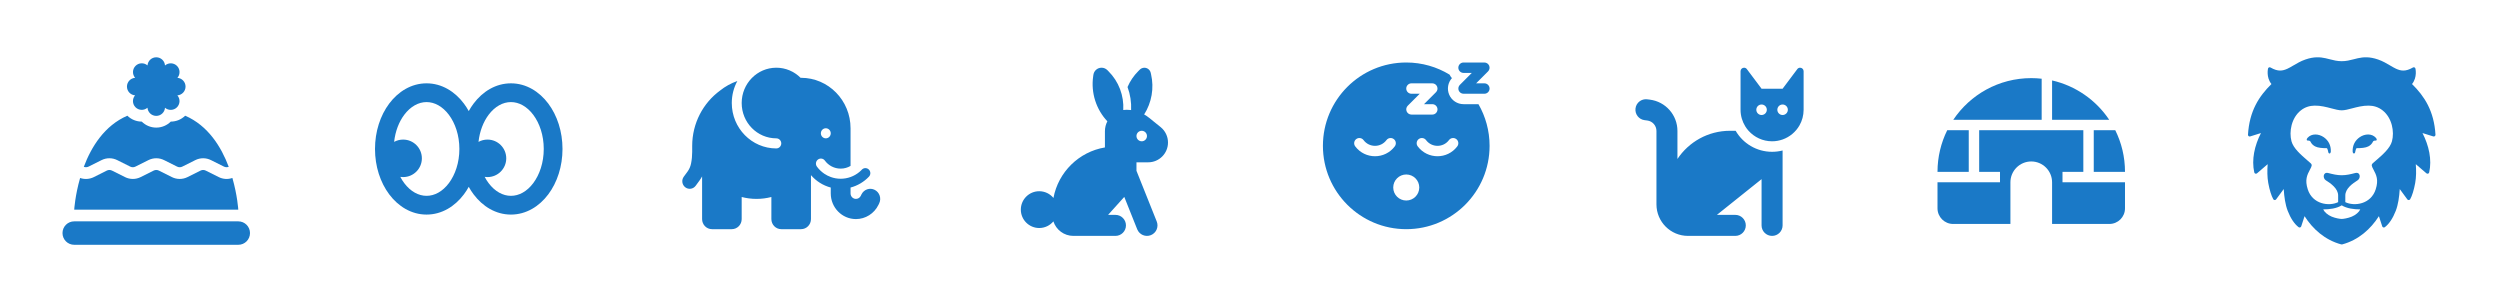
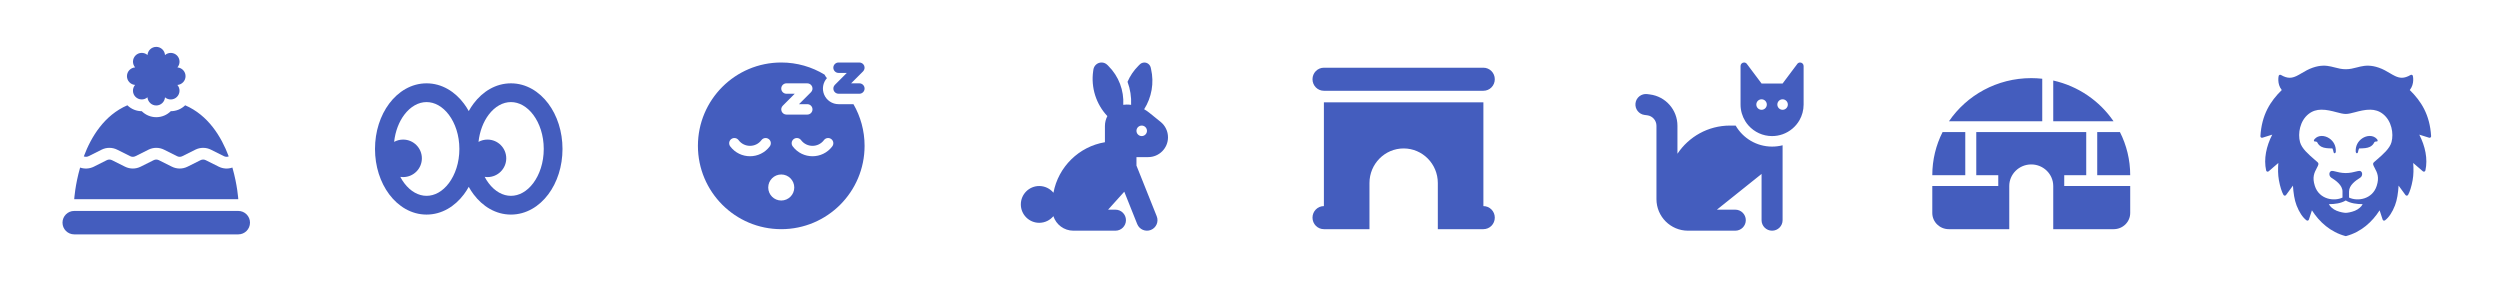
<svg xmlns="http://www.w3.org/2000/svg" width="480" height="57" viewBox="0 0 480 57" fill="none">
-   <path d="M31.68 12.561C31.617 11.689 30.893 11 30 11C29.107 11 28.383 11.689 28.32 12.561C27.659 11.991 26.653 12.02 26.027 12.645C25.402 13.271 25.366 14.277 25.943 14.938C25.064 15.008 24.375 15.732 24.375 16.625C24.375 17.518 25.064 18.242 25.936 18.305C25.366 18.966 25.395 19.972 26.02 20.598C26.646 21.223 27.652 21.259 28.312 20.682C28.383 21.561 29.107 22.25 30 22.25C30.893 22.25 31.617 21.561 31.68 20.689C32.341 21.259 33.347 21.23 33.973 20.605C34.598 19.979 34.634 18.973 34.057 18.312C34.936 18.242 35.625 17.518 35.625 16.625C35.625 15.732 34.936 15.008 34.064 14.944C34.634 14.284 34.605 13.278 33.98 12.652C33.354 12.027 32.348 11.991 31.688 12.568L31.68 12.561ZM12 44.75C12 45.995 13.005 47 14.25 47H45.75C46.995 47 48 45.995 48 44.75C48 43.505 46.995 42.5 45.75 42.5H14.25C13.005 42.5 12 43.505 12 44.75ZM27.216 23.347C26.217 23.347 25.219 22.967 24.452 22.215C20.044 24.12 17.52 28.22 16.092 32.031C16.387 32.143 16.718 32.129 17.006 31.988L19.495 30.744C20.445 30.266 21.562 30.266 22.512 30.744L25.001 31.988C25.317 32.15 25.69 32.15 26.006 31.988L28.495 30.744C29.445 30.266 30.562 30.266 31.512 30.744L34.001 31.988C34.317 32.15 34.69 32.15 35.006 31.988L37.495 30.744C38.444 30.266 39.562 30.266 40.512 30.744L43.001 31.988C43.289 32.129 43.62 32.143 43.915 32.031C42.487 28.22 39.963 24.12 35.555 22.215C34.788 22.967 33.79 23.347 32.791 23.347C32.074 24.057 31.09 24.5 30 24.5C28.91 24.5 27.926 24.057 27.216 23.347ZM15.382 34.168C14.412 37.543 14.25 40.25 14.25 40.25H45.75C45.75 40.25 45.588 37.543 44.618 34.168C43.76 34.47 42.818 34.414 41.995 33.999L39.506 32.755C39.19 32.593 38.817 32.593 38.501 32.755L36.012 33.999C35.062 34.477 33.944 34.477 32.995 33.999L30.506 32.755C30.19 32.593 29.817 32.593 29.501 32.755L27.012 33.999C26.062 34.477 24.945 34.477 23.995 33.999L21.506 32.755C21.19 32.593 20.817 32.593 20.501 32.755L18.012 34.006C17.189 34.414 16.24 34.47 15.389 34.175L15.382 34.168Z" fill="#1A79C7" />
-   <path d="M77.4 26.8C76.776 26.8 76.185 26.957 75.673 27.239C75.898 25.174 76.618 23.369 77.614 22.041C78.823 20.433 80.359 19.6 81.9 19.6C83.441 19.6 84.977 20.433 86.186 22.041C87.396 23.656 88.2 25.968 88.2 28.6C88.2 31.233 87.396 33.544 86.186 35.159C84.977 36.773 83.441 37.6 81.9 37.6C80.359 37.6 78.823 36.767 77.614 35.159C77.338 34.793 77.085 34.394 76.86 33.961C77.034 33.989 77.22 34 77.4 34C79.386 34 81 32.386 81 30.4C81 28.414 79.386 26.8 77.4 26.8ZM90 21.327C89.719 20.815 89.409 20.337 89.066 19.881C87.345 17.586 84.831 16 81.9 16C78.969 16 76.455 17.586 74.734 19.881C73.013 22.176 72 25.264 72 28.6C72 31.936 73.013 35.024 74.734 37.319C76.455 39.614 78.969 41.2 81.9 41.2C84.831 41.2 87.345 39.614 89.066 37.319C89.404 36.869 89.719 36.385 90 35.873C90.281 36.385 90.591 36.863 90.934 37.319C92.655 39.614 95.169 41.2 98.1 41.2C101.031 41.2 103.545 39.614 105.266 37.319C106.988 35.024 108 31.936 108 28.6C108 25.264 106.988 22.176 105.266 19.881C103.545 17.586 101.031 16 98.1 16C95.169 16 92.655 17.586 90.934 19.881C90.596 20.331 90.281 20.815 90 21.327ZM93.06 33.961C93.234 33.989 93.42 34 93.6 34C95.586 34 97.2 32.386 97.2 30.4C97.2 28.414 95.586 26.8 93.6 26.8C92.976 26.8 92.385 26.957 91.873 27.239C92.098 25.174 92.818 23.369 93.814 22.041C95.023 20.433 96.559 19.6 98.1 19.6C99.641 19.6 101.177 20.433 102.386 22.041C103.596 23.656 104.4 25.968 104.4 28.6C104.4 31.233 103.596 33.544 102.386 35.159C101.177 36.773 99.641 37.6 98.1 37.6C96.559 37.6 95.023 36.767 93.814 35.159C93.538 34.793 93.285 34.394 93.06 33.961Z" fill="#1A79C7" />
-   <path d="M149.054 13C145.378 13 142.403 16.033 142.403 19.781C142.403 23.529 145.378 26.562 149.054 26.562C149.576 26.562 150.004 26.998 150.004 27.531C150.004 28.064 149.576 28.5 149.054 28.5C144.333 28.5 140.503 24.595 140.503 19.781C140.503 18.249 140.889 16.808 141.572 15.555C140.354 15.979 139.232 16.602 138.24 17.396C135.004 19.775 132.901 23.644 132.901 28.016V29.166C132.901 29.917 132.83 30.662 132.682 31.4C132.569 31.963 132.337 32.49 132.005 32.95L131.286 33.925C130.811 34.567 130.942 35.475 131.571 35.959C132.201 36.444 133.092 36.31 133.567 35.669L134.285 34.688C134.475 34.428 134.647 34.155 134.802 33.87V42.062C134.802 43.134 135.651 44 136.702 44H140.503C141.554 44 142.403 43.134 142.403 42.062V37.824C143.311 38.06 144.268 38.188 145.253 38.188C146.239 38.188 147.195 38.06 148.104 37.824V42.062C148.104 43.134 148.953 44 150.004 44H153.805C154.856 44 155.705 43.134 155.705 42.062V33.628C156.697 34.773 158.009 35.614 159.505 36.008V37.134C159.505 39.859 161.673 42.062 164.339 42.062C166.168 42.062 167.843 41.009 168.662 39.338L168.799 39.053C169.268 38.097 168.888 36.934 167.95 36.456C167.012 35.977 165.871 36.365 165.402 37.322L165.266 37.606C165.088 37.964 164.731 38.188 164.339 38.188C163.769 38.188 163.306 37.715 163.306 37.134V36.008C164.666 35.651 165.883 34.918 166.833 33.925C167.202 33.544 167.196 32.932 166.822 32.557C166.447 32.181 165.854 32.187 165.485 32.563C165.408 32.641 165.331 32.72 165.248 32.799C165.159 32.884 165.064 32.962 164.975 33.041C164.482 33.447 163.918 33.768 163.312 33.986C162.718 34.197 162.077 34.319 161.412 34.319C160.747 34.319 160.105 34.203 159.511 33.986C159.066 33.828 158.644 33.61 158.258 33.35C157.718 32.98 157.237 32.52 156.851 31.994C156.536 31.564 156.619 30.958 157.041 30.637C157.463 30.316 158.056 30.401 158.371 30.831C159.06 31.77 160.165 32.375 161.406 32.375C162.101 32.375 162.748 32.187 163.306 31.854V24.625C163.306 19.273 159.054 14.938 153.805 14.938H153.71C152.51 13.739 150.865 13 149.054 13ZM158.555 26.562C158.033 26.562 157.605 26.127 157.605 25.594C157.605 25.061 158.033 24.625 158.555 24.625C159.078 24.625 159.505 25.061 159.505 25.594C159.505 26.127 159.078 26.562 158.555 26.562Z" fill="#1A79C7" />
-   <path d="M216.271 21.073C216.574 21.073 216.876 21.092 217.173 21.13C217.242 19.616 217.009 18.109 216.485 16.709C216.965 15.586 217.659 14.552 218.548 13.662L218.838 13.372C219.071 13.139 219.393 13.006 219.721 13.006C220.301 13.006 220.806 13.41 220.938 13.978L221.001 14.255C221.619 16.929 221.115 19.711 219.677 21.975C220.024 22.171 220.352 22.391 220.661 22.643L222.856 24.416C223.739 25.135 224.256 26.22 224.256 27.361C224.256 29.462 222.553 31.164 220.453 31.164H218.201V32.792L222.092 42.523C222.509 43.558 222.004 44.731 220.97 45.147C219.935 45.563 218.762 45.059 218.346 44.025L215.861 37.806L212.752 41.256H214.164C215.281 41.256 216.183 42.158 216.183 43.274C216.183 44.39 215.281 45.292 214.164 45.292H209.119H206.091C204.294 45.292 202.774 44.119 202.25 42.505C201.601 43.28 200.623 43.779 199.532 43.779C197.583 43.779 196 42.196 196 40.247C196 38.298 197.583 36.715 199.532 36.715C200.629 36.715 201.613 37.219 202.263 38.008C203.19 33.038 207.151 29.14 212.146 28.307V25.198C212.146 24.51 212.316 23.861 212.613 23.293C210.45 20.991 209.44 17.819 209.888 14.665L209.932 14.356C210.046 13.58 210.708 13 211.497 13C211.913 13 212.31 13.164 212.607 13.46L212.802 13.656C214.808 15.643 215.823 18.374 215.666 21.123C215.861 21.092 216.063 21.079 216.271 21.079V21.073ZM219.21 27.128C219.765 27.128 220.219 26.674 220.219 26.119C220.219 25.564 219.765 25.11 219.21 25.11C218.655 25.11 218.201 25.564 218.201 26.119C218.201 26.674 218.655 27.128 219.21 27.128Z" fill="#1A79C7" />
-   <path d="M286 28C286 25.087 285.219 22.356 283.862 20H281C279.788 20 278.694 19.269 278.231 18.15C277.788 17.081 278 15.856 278.769 15C278.587 14.8 278.431 14.569 278.312 14.325C275.888 12.85 273.044 12 270 12C261.163 12 254 19.163 254 28C254 36.837 261.163 44 270 44C278.837 44 286 36.837 286 28ZM271 18C270.45 18 270 17.55 270 17C270 16.45 270.45 16 271 16H275C275.406 16 275.769 16.244 275.925 16.619C276.081 16.994 275.994 17.425 275.706 17.706L273.413 20H275C275.55 20 276 20.45 276 21C276 21.55 275.55 22 275 22H271C270.594 22 270.231 21.756 270.075 21.381C269.919 21.006 270.006 20.575 270.294 20.294L272.587 18H271ZM272.5 36C272.5 37.381 271.381 38.5 270 38.5C268.619 38.5 267.5 37.381 267.5 36C267.5 34.619 268.619 33.5 270 33.5C271.381 33.5 272.5 34.619 272.5 36ZM278.2 26.9C278.531 26.456 279.156 26.369 279.6 26.7C280.044 27.031 280.131 27.656 279.8 28.1C277.9 30.631 274.1 30.631 272.2 28.1C271.869 27.656 271.956 27.031 272.4 26.7C272.844 26.369 273.469 26.456 273.8 26.9C274.9 28.369 277.1 28.369 278.2 26.9ZM261.8 26.9C262.9 28.369 265.1 28.369 266.2 26.9C266.531 26.456 267.156 26.369 267.6 26.7C268.044 27.031 268.131 27.656 267.8 28.1C265.9 30.631 262.1 30.631 260.2 28.1C259.869 27.656 259.956 27.031 260.4 26.7C260.844 26.369 261.469 26.456 261.8 26.9ZM280 13C280 13.55 280.45 14 281 14H282.587L280.294 16.294C280.006 16.581 279.925 17.012 280.075 17.381C280.225 17.75 280.594 18 281 18H285C285.55 18 286 17.55 286 17C286 16.45 285.55 16 285 16H283.413L285.706 13.706C285.994 13.419 286.075 12.988 285.925 12.619C285.775 12.25 285.406 12 285 12H281C280.45 12 280 12.45 280 13Z" fill="#1A79C7" />
-   <path d="M332.166 25.11H333.245C334.639 27.525 337.25 29.146 340.24 29.146C340.933 29.146 341.614 29.058 342.258 28.894V29.146V31.164V43.274C342.258 44.39 341.356 45.292 340.24 45.292C339.123 45.292 338.221 44.39 338.221 43.274V34.394L329.644 41.256H333.176C334.292 41.256 335.194 42.158 335.194 43.274C335.194 44.39 334.292 45.292 333.176 45.292H324.093C320.751 45.292 318.039 42.58 318.039 39.237V25.141C318.039 24.126 317.282 23.262 316.273 23.136L315.774 23.072C314.664 22.94 313.882 21.931 314.015 20.821C314.147 19.711 315.163 18.929 316.266 19.067L316.765 19.131C319.792 19.509 322.069 22.082 322.069 25.141V30.521C324.238 27.26 327.947 25.11 332.16 25.11H332.166ZM342.258 26.781C341.627 27.002 340.946 27.128 340.24 27.128C338.448 27.128 336.834 26.346 335.724 25.11C335.49 24.851 335.282 24.573 335.099 24.277C334.519 23.344 334.185 22.246 334.185 21.073V15.018V13.757V13.675C334.185 13.303 334.481 13.006 334.853 13H334.866C335.074 13 335.27 13.101 335.396 13.265V13.271L336.203 14.343L337.919 16.633L338.221 17.037H342.258L342.561 16.633L344.276 14.343L345.083 13.271V13.265C345.209 13.101 345.405 13 345.613 13H345.626C345.998 13.006 346.294 13.303 346.294 13.675V13.757V15.018V21.073C346.294 22.164 346.004 23.192 345.5 24.075C344.787 25.324 343.633 26.295 342.258 26.781ZM339.23 21.073C339.23 20.518 338.776 20.064 338.221 20.064C337.666 20.064 337.212 20.518 337.212 21.073C337.212 21.628 337.666 22.082 338.221 22.082C338.776 22.082 339.23 21.628 339.23 21.073ZM342.258 22.082C342.813 22.082 343.267 21.628 343.267 21.073C343.267 20.518 342.813 20.064 342.258 20.064C341.703 20.064 341.249 20.518 341.249 21.073C341.249 21.628 341.703 22.082 342.258 22.082Z" fill="#1A79C7" />
-   <path d="M392 15.113V23H375.031C378.262 18.175 383.756 15 390 15C390.675 15 391.344 15.037 392 15.113ZM394 23V15.444C398.556 16.481 402.45 19.238 404.969 23H394ZM373.869 25H378V33H372C372 30.125 372.675 27.413 373.869 25ZM384 33H380V25H400V33H396V35H408V40C408 41.656 406.656 43 405 43H394V35C394 32.794 392.206 31 390 31C387.794 31 386 32.794 386 35V43H375C373.344 43 372 41.656 372 40V35H384V33ZM402 33V25H406.131C407.331 27.413 408 30.125 408 33H402Z" fill="#1A79C7" />
-   <path fill-rule="evenodd" clip-rule="evenodd" d="M449.611 39.426C450.618 40.038 451.961 40.203 453.173 40.203C452.932 40.72 452.309 41.273 451.544 41.592C450.778 41.908 449.92 42.036 449.611 42.036C449.302 42.036 448.444 41.909 447.681 41.592C446.914 41.273 446.292 40.72 446.052 40.203C447.261 40.204 448.605 40.039 449.611 39.426ZM444.421 20.28C444.979 20.268 445.546 20.339 446.11 20.445C446.64 20.546 447.149 20.68 447.629 20.807L447.629 20.807C448.374 21.004 449.047 21.182 449.611 21.182C450.177 21.182 450.85 21.004 451.594 20.808C452.074 20.68 452.584 20.546 453.115 20.445C453.679 20.339 454.246 20.268 454.804 20.28C455.732 20.297 456.634 20.536 457.47 21.201C459.285 22.645 459.752 25.296 459.256 27.131C458.891 28.473 457.456 29.714 456.197 30.801C455.988 30.982 455.783 31.159 455.589 31.331C455.24 31.643 455.358 31.904 455.693 32.533C456.258 33.589 456.721 34.525 456.136 36.35C455.214 39.23 452.044 39.655 450.3 38.814V37.539C450.3 36.204 451.697 35.224 452.672 34.612C453.289 34.227 453.227 32.961 452.195 33.223C451.311 33.45 450.515 33.646 449.611 33.646C448.707 33.646 447.912 33.45 447.029 33.223C445.997 32.961 445.935 34.227 446.552 34.612C447.527 35.224 448.923 36.205 448.923 37.539V38.814C447.18 39.656 444.01 39.23 443.089 36.35C442.503 34.524 442.963 33.589 443.53 32.533C443.866 31.905 443.984 31.643 443.634 31.331C443.44 31.158 443.236 30.982 443.026 30.801L443.026 30.801C441.768 29.713 440.333 28.473 439.967 27.131C439.472 25.295 439.94 22.645 441.754 21.201C442.59 20.536 443.493 20.297 444.421 20.28ZM444.792 11.003C444.164 11.022 443.46 11.14 442.649 11.421C441.743 11.732 441.002 12.171 440.335 12.566C439.937 12.801 439.566 13.021 439.203 13.188C438.229 13.634 437.353 13.776 435.94 12.959C435.763 12.855 435.534 12.941 435.468 13.137C435.468 13.137 435.048 14.814 436.116 16.137C433.711 18.495 431.88 21.331 431.613 25.864C431.599 26.091 431.819 26.264 432.036 26.193L434.105 25.545C432.862 27.976 432.275 30.645 432.82 33.1C432.87 33.341 433.163 33.44 433.35 33.277L435.391 31.52C435.299 32.734 435.303 34.007 435.508 35.141C435.757 36.504 436.118 37.638 436.47 38.248C436.588 38.455 436.876 38.472 437.016 38.28L438.473 36.296C438.568 37.801 438.776 39.286 439.238 40.477C439.789 41.897 440.521 43.01 441.334 43.617C441.511 43.749 441.766 43.669 441.835 43.459L442.475 41.505C444.048 43.967 446.382 46.086 449.529 46.929C449.583 46.944 449.64 46.944 449.696 46.929C452.841 46.086 455.177 43.967 456.75 41.505L457.388 43.459C457.459 43.669 457.712 43.749 457.889 43.617C458.704 43.01 459.436 41.898 459.987 40.477C460.449 39.287 460.657 37.801 460.752 36.296L462.207 38.28C462.346 38.472 462.637 38.455 462.755 38.248C463.107 37.638 463.469 36.504 463.717 35.141C463.922 34.007 463.927 32.734 463.832 31.52L465.875 33.277C466.062 33.437 466.353 33.341 466.405 33.1C466.951 30.645 466.36 27.976 465.117 25.545L467.189 26.193C467.407 26.261 467.626 26.091 467.612 25.864C467.343 21.331 465.514 18.494 463.109 16.137C464.177 14.814 463.756 13.137 463.756 13.137C463.691 12.943 463.464 12.858 463.287 12.959C461.874 13.777 460.993 13.635 460.019 13.188C459.658 13.021 459.288 12.802 458.893 12.567C458.226 12.172 457.485 11.733 456.578 11.421C454.955 10.859 453.769 10.949 452.727 11.178C452.45 11.239 452.183 11.308 451.919 11.377C451.192 11.565 450.482 11.749 449.614 11.749C448.746 11.749 448.033 11.565 447.305 11.376C447.041 11.308 446.774 11.239 446.498 11.178C445.976 11.062 445.42 10.982 444.792 11.003L444.792 11.003ZM443.134 26.991C443.372 26.985 443.555 27.067 443.611 27.19C443.802 27.603 444.107 27.906 444.509 28.111C445.057 28.393 445.839 28.445 446.789 28.451L446.79 28.455C446.903 28.699 446.983 28.873 447.022 29.167C447.073 29.541 447.438 29.621 447.514 29.129C447.583 27.894 447.024 26.937 446.165 26.344C445.185 25.669 443.834 25.579 443.044 26.472C442.832 26.723 442.811 27.004 443.134 26.991ZM455.614 27.19C455.671 27.067 455.853 26.985 456.091 26.991C456.415 27.004 456.394 26.723 456.181 26.472C455.391 25.579 454.038 25.669 453.06 26.344C452.2 26.937 451.642 27.894 451.711 29.129C451.787 29.621 452.153 29.541 452.203 29.167C452.242 28.872 452.32 28.697 452.434 28.451C453.387 28.445 454.168 28.393 454.716 28.111C455.118 27.906 455.422 27.603 455.614 27.19Z" fill="#1A79C7" />
+   <path d="M31.68 10.561C31.617 9.689 30.893 9 30 9C29.107 9 28.383 9.689 28.32 10.561C27.659 9.991 26.653 10.02 26.027 10.645C25.402 11.271 25.366 12.277 25.943 12.938C25.064 13.008 24.375 13.732 24.375 14.625C24.375 15.518 25.064 16.242 25.936 16.305C25.366 16.966 25.395 17.972 26.02 18.598C26.646 19.223 27.652 19.259 28.312 18.682C28.383 19.561 29.107 20.25 30 20.25C30.893 20.25 31.617 19.561 31.68 18.689C32.341 19.259 33.347 19.23 33.973 18.605C34.598 17.979 34.634 16.973 34.057 16.312C34.936 16.242 35.625 15.518 35.625 14.625C35.625 13.732 34.936 13.008 34.064 12.944C34.634 12.284 34.605 11.278 33.98 10.652C33.354 10.027 32.348 9.991 31.688 10.568L31.68 10.561ZM12 42.75C12 43.995 13.005 45 14.25 45H45.75C46.995 45 48 43.995 48 42.75C48 41.505 46.995 40.5 45.75 40.5H14.25C13.005 40.5 12 41.505 12 42.75ZM27.216 21.347C26.217 21.347 25.219 20.967 24.452 20.215C20.044 22.12 17.52 26.22 16.092 30.03C16.387 30.143 16.718 30.129 17.006 29.988L19.495 28.744C20.445 28.266 21.562 28.266 22.512 28.744L25.001 29.988C25.317 30.15 25.69 30.15 26.006 29.988L28.495 28.744C29.445 28.266 30.562 28.266 31.512 28.744L34.001 29.988C34.317 30.15 34.69 30.15 35.006 29.988L37.495 28.744C38.444 28.266 39.562 28.266 40.512 28.744L43.001 29.988C43.289 30.129 43.62 30.143 43.915 30.03C42.487 26.22 39.963 22.12 35.555 20.215C34.788 20.967 33.79 21.347 32.791 21.347C32.074 22.057 31.09 22.5 30 22.5C28.91 22.5 27.926 22.057 27.216 21.347ZM15.382 32.168C14.412 35.543 14.25 38.25 14.25 38.25H45.75C45.75 38.25 45.588 35.543 44.618 32.168C43.76 32.47 42.818 32.414 41.995 31.999L39.506 30.755C39.19 30.593 38.817 30.593 38.501 30.755L36.012 31.999C35.062 32.477 33.944 32.477 32.995 31.999L30.506 30.755C30.19 30.593 29.817 30.593 29.501 30.755L27.012 31.999C26.062 32.477 24.945 32.477 23.995 31.999L21.506 30.755C21.19 30.593 20.817 30.593 20.501 30.755L18.012 32.006C17.189 32.414 16.24 32.47 15.389 32.175L15.382 32.168Z" fill="#445DBE" />
+   <path d="M77.4 26.8C76.776 26.8 76.185 26.957 75.673 27.239C75.898 25.174 76.618 23.369 77.614 22.041C78.823 20.433 80.359 19.6 81.9 19.6C83.441 19.6 84.977 20.433 86.186 22.041C87.396 23.656 88.2 25.968 88.2 28.6C88.2 31.233 87.396 33.544 86.186 35.159C84.977 36.773 83.441 37.6 81.9 37.6C80.359 37.6 78.823 36.767 77.614 35.159C77.338 34.793 77.085 34.394 76.86 33.961C77.034 33.989 77.22 34 77.4 34C79.386 34 81 32.386 81 30.4C81 28.414 79.386 26.8 77.4 26.8ZM90 21.327C89.719 20.815 89.409 20.337 89.066 19.881C87.345 17.586 84.831 16 81.9 16C78.969 16 76.455 17.586 74.734 19.881C73.013 22.176 72 25.264 72 28.6C72 31.936 73.013 35.024 74.734 37.319C76.455 39.614 78.969 41.2 81.9 41.2C84.831 41.2 87.345 39.614 89.066 37.319C89.404 36.869 89.719 36.385 90 35.873C90.281 36.385 90.591 36.863 90.934 37.319C92.655 39.614 95.169 41.2 98.1 41.2C101.031 41.2 103.545 39.614 105.266 37.319C106.988 35.024 108 31.936 108 28.6C108 25.264 106.988 22.176 105.266 19.881C103.545 17.586 101.031 16 98.1 16C95.169 16 92.655 17.586 90.934 19.881C90.596 20.331 90.281 20.815 90 21.327ZM93.06 33.961C93.234 33.989 93.42 34 93.6 34C95.586 34 97.2 32.386 97.2 30.4C97.2 28.414 95.586 26.8 93.6 26.8C92.976 26.8 92.385 26.957 91.873 27.239C92.098 25.174 92.818 23.369 93.814 22.041C95.023 20.433 96.559 19.6 98.1 19.6C99.641 19.6 101.177 20.433 102.386 22.041C103.596 23.656 104.4 25.968 104.4 28.6C104.4 31.233 103.596 33.544 102.386 35.159C101.177 36.773 99.641 37.6 98.1 37.6C96.559 37.6 95.023 36.767 93.814 35.159C93.538 34.793 93.285 34.394 93.06 33.961Z" fill="#445DBE" />
+   <path d="M166 28C166 25.087 165.219 22.356 163.862 20H161C159.788 20 158.694 19.269 158.231 18.15C157.788 17.081 158 15.856 158.769 15C158.587 14.8 158.431 14.569 158.312 14.325C155.888 12.85 153.044 12 150 12C141.163 12 134 19.163 134 28C134 36.837 141.163 44 150 44C158.837 44 166 36.837 166 28ZM151 18C150.45 18 150 17.55 150 17C150 16.45 150.45 16 151 16H155C155.406 16 155.769 16.244 155.925 16.619C156.081 16.994 155.994 17.425 155.706 17.706L153.413 20H155C155.55 20 156 20.45 156 21C156 21.55 155.55 22 155 22H151C150.594 22 150.231 21.756 150.075 21.381C149.919 21.006 150.006 20.575 150.294 20.294L152.587 18H151ZM152.5 36C152.5 37.381 151.381 38.5 150 38.5C148.619 38.5 147.5 37.381 147.5 36C147.5 34.619 148.619 33.5 150 33.5C151.381 33.5 152.5 34.619 152.5 36ZM158.2 26.9C158.531 26.456 159.156 26.369 159.6 26.7C160.044 27.031 160.131 27.656 159.8 28.1C157.9 30.631 154.1 30.631 152.2 28.1C151.869 27.656 151.956 27.031 152.4 26.7C152.844 26.369 153.469 26.456 153.8 26.9C154.9 28.369 157.1 28.369 158.2 26.9ZM141.8 26.9C142.9 28.369 145.1 28.369 146.2 26.9C146.531 26.456 147.156 26.369 147.6 26.7C148.044 27.031 148.131 27.656 147.8 28.1C145.9 30.631 142.1 30.631 140.2 28.1C139.869 27.656 139.956 27.031 140.4 26.7C140.844 26.369 141.469 26.456 141.8 26.9ZM160 13C160 13.55 160.45 14 161 14H162.587L160.294 16.294C160.006 16.581 159.925 17.012 160.075 17.381C160.225 17.75 160.594 18 161 18H165C165.55 18 166 17.55 166 17C166 16.45 165.55 16 165 16H163.413L165.706 13.706C165.994 13.419 166.075 12.988 165.925 12.619C165.775 12.25 165.406 12 165 12H161C160.45 12 160 12.45 160 13Z" fill="#445DBE" />
+   <path d="M216.271 20.073C216.574 20.073 216.876 20.092 217.173 20.13C217.242 18.616 217.009 17.109 216.485 15.709C216.965 14.586 217.659 13.552 218.548 12.662L218.838 12.372C219.071 12.139 219.393 12.006 219.721 12.006C220.301 12.006 220.806 12.41 220.938 12.978L221.001 13.255C221.619 15.929 221.115 18.711 219.677 20.975C220.024 21.171 220.352 21.391 220.661 21.643L222.856 23.416C223.739 24.135 224.256 25.22 224.256 26.361C224.256 28.462 222.553 30.164 220.453 30.164H218.201V31.792L222.092 41.523C222.509 42.558 222.004 43.731 220.97 44.147C219.935 44.563 218.762 44.059 218.346 43.025L215.861 36.806L212.752 40.256H214.164C215.281 40.256 216.183 41.158 216.183 42.274C216.183 43.39 215.281 44.292 214.164 44.292H209.119H206.091C204.294 44.292 202.774 43.119 202.25 41.505C201.601 42.28 200.623 42.779 199.532 42.779C197.583 42.779 196 41.196 196 39.247C196 37.298 197.583 35.715 199.532 35.715C200.629 35.715 201.613 36.219 202.263 37.008C203.19 32.038 207.151 28.14 212.146 27.307V24.198C212.146 23.51 212.316 22.861 212.613 22.293C210.45 19.991 209.44 16.819 209.888 13.665L209.932 13.356C210.046 12.58 210.708 12 211.497 12C211.913 12 212.31 12.164 212.607 12.46L212.802 12.656C214.808 14.643 215.823 17.374 215.666 20.123C215.861 20.092 216.063 20.079 216.271 20.079V20.073ZM219.21 26.128C219.765 26.128 220.219 25.674 220.219 25.119C220.219 24.564 219.765 24.11 219.21 24.11C218.655 24.11 218.201 24.564 218.201 25.119C218.201 25.674 218.655 26.128 219.21 26.128Z" fill="#445DBE" />
+   <path d="M254.188 13C252.978 13 252 13.989 252 15.214C252 16.439 252.978 17.429 254.188 17.429H284.812C286.022 17.429 287 16.439 287 15.214C287 13.989 286.022 13 284.812 13H254.188ZM254.188 39.571C252.978 39.571 252 40.561 252 41.786C252 43.011 252.978 44 254.188 44H258.562H262.938V35.143C262.938 31.475 265.877 28.5 269.5 28.5C273.123 28.5 276.062 31.475 276.062 35.143V44H280.438H284.812C286.022 44 287 43.011 287 41.786C287 40.561 286.022 39.571 284.812 39.571V19.643H254.188V39.571Z" fill="#445DBE" />
+   <path d="M332.166 24.11H333.245C334.639 26.525 337.25 28.146 340.24 28.146C340.933 28.146 341.614 28.058 342.258 27.894V28.146V30.164V42.274C342.258 43.39 341.356 44.292 340.24 44.292C339.123 44.292 338.221 43.39 338.221 42.274V33.394L329.644 40.256H333.176C334.292 40.256 335.194 41.158 335.194 42.274C335.194 43.39 334.292 44.292 333.176 44.292H324.093C320.751 44.292 318.039 41.58 318.039 38.237V24.141C318.039 23.126 317.282 22.262 316.273 22.136L315.774 22.072C314.664 21.94 313.882 20.931 314.015 19.821C314.147 18.711 315.163 17.929 316.266 18.067L316.765 18.131C319.792 18.509 322.069 21.082 322.069 24.141V29.521C324.238 26.26 327.947 24.11 332.16 24.11H332.166ZM342.258 25.781C341.627 26.002 340.946 26.128 340.24 26.128C338.448 26.128 336.834 25.346 335.724 24.11C335.49 23.851 335.282 23.573 335.099 23.277C334.519 22.344 334.185 21.246 334.185 20.073V14.018V12.757V12.675C334.185 12.303 334.481 12.006 334.853 12H334.866C335.074 12 335.27 12.101 335.396 12.265V12.271L336.203 13.343L337.919 15.633L338.221 16.037H342.258L342.561 15.633L344.276 13.343L345.083 12.271V12.265C345.21 12.101 345.405 12 345.613 12H345.626C345.998 12.006 346.294 12.303 346.294 12.675V12.757V14.018V20.073C346.294 21.164 346.004 22.192 345.5 23.075C344.787 24.324 343.633 25.295 342.258 25.781ZM339.23 20.073C339.23 19.518 338.776 19.064 338.221 19.064C337.666 19.064 337.212 19.518 337.212 20.073C337.212 20.628 337.666 21.082 338.221 21.082C338.776 21.082 339.23 20.628 339.23 20.073ZM342.258 21.082C342.813 21.082 343.267 20.628 343.267 20.073C343.267 19.518 342.813 19.064 342.258 19.064C341.703 19.064 341.249 19.518 341.249 20.073C341.249 20.628 341.703 21.082 342.258 21.082Z" fill="#445DBE" />
+   <path d="M392.111 15.117V23.286H374.2C377.61 18.288 383.409 15 390 15C390.713 15 391.418 15.039 392.111 15.117ZM394.222 23.286V15.46C399.032 16.534 403.142 19.389 405.8 23.286H394.222ZM372.973 25.357H377.333V33.643H371C371 30.665 371.712 27.856 372.973 25.357ZM383.667 33.643H379.444V25.357H400.556V33.643H396.333V35.714H409V40.893C409 42.608 407.582 44 405.833 44H394.222V35.714C394.222 33.429 392.329 31.571 390 31.571C387.671 31.571 385.778 33.429 385.778 35.714V44H374.167C372.418 44 371 42.608 371 40.893V35.714H383.667V33.643ZM402.667 33.643V25.357H407.027C408.294 27.856 409 30.665 409 33.643H402.667Z" fill="#445DBE" />
+   <path fill-rule="evenodd" clip-rule="evenodd" d="M450.387 38.49C451.303 39.047 452.526 39.197 453.629 39.197C453.41 39.668 452.843 40.172 452.146 40.462C451.449 40.749 450.668 40.866 450.387 40.866C450.105 40.866 449.324 40.75 448.629 40.462C447.931 40.172 447.365 39.668 447.146 39.197C448.247 39.197 449.47 39.047 450.387 38.49ZM445.662 21.059C446.169 21.048 446.685 21.112 447.199 21.209C447.681 21.3 448.145 21.423 448.582 21.538C449.26 21.718 449.873 21.88 450.387 21.88C450.902 21.88 451.514 21.718 452.191 21.539L452.191 21.539L452.191 21.539C452.629 21.423 453.093 21.3 453.576 21.209C454.09 21.112 454.606 21.048 455.114 21.059C455.959 21.073 456.78 21.291 457.542 21.897C459.194 23.212 459.619 25.625 459.167 27.296C458.836 28.518 457.528 29.647 456.383 30.637C456.192 30.802 456.006 30.962 455.829 31.119C455.511 31.403 455.619 31.642 455.924 32.214C456.438 33.175 456.86 34.027 456.327 35.689C455.487 38.311 452.602 38.698 451.014 37.932V36.771C451.014 35.556 452.286 34.664 453.173 34.107C453.735 33.756 453.679 32.603 452.739 32.842C451.934 33.048 451.21 33.227 450.386 33.227C449.563 33.227 448.84 33.049 448.036 32.842C447.096 32.603 447.04 33.756 447.601 34.107C448.489 34.664 449.76 35.557 449.76 36.771V37.932C448.173 38.699 445.287 38.311 444.448 35.689C443.915 34.026 444.334 33.175 444.85 32.214C445.156 31.642 445.263 31.403 444.945 31.119C444.768 30.962 444.582 30.801 444.391 30.637C443.246 29.647 441.939 28.518 441.607 27.296C441.155 25.625 441.582 23.211 443.233 21.897C443.995 21.291 444.816 21.073 445.662 21.059ZM445.999 12.613C445.427 12.63 444.786 12.737 444.048 12.993C443.223 13.276 442.548 13.676 441.941 14.035C441.579 14.249 441.241 14.449 440.911 14.602C440.024 15.008 439.226 15.137 437.94 14.393C437.779 14.299 437.57 14.377 437.511 14.555C437.511 14.555 437.128 16.082 438.1 17.286C435.911 19.433 434.244 22.015 434.001 26.142C433.988 26.349 434.188 26.506 434.386 26.441L436.27 25.852C435.138 28.065 434.603 30.495 435.1 32.73C435.145 32.949 435.412 33.039 435.582 32.892L437.44 31.291C437.356 32.397 437.36 33.556 437.547 34.588C437.773 35.829 438.102 36.862 438.423 37.417C438.53 37.605 438.792 37.621 438.92 37.446L440.246 35.64C440.332 37.01 440.522 38.362 440.943 39.447C441.445 40.739 442.111 41.752 442.851 42.305C443.012 42.426 443.244 42.352 443.307 42.161L443.89 40.382C445.322 42.624 447.447 44.553 450.312 45.32C450.361 45.334 450.413 45.334 450.464 45.32C453.327 44.553 455.454 42.624 456.886 40.382L457.467 42.161C457.531 42.353 457.761 42.425 457.923 42.305C458.665 41.752 459.332 40.74 459.833 39.447C460.254 38.363 460.443 37.01 460.53 35.64L461.854 37.446C461.981 37.621 462.246 37.605 462.353 37.417C462.673 36.862 463.003 35.829 463.228 34.588C463.416 33.556 463.42 32.397 463.334 31.291L465.194 32.892C465.364 33.037 465.628 32.949 465.676 32.73C466.173 30.495 465.635 28.065 464.504 25.852L466.39 26.441C466.588 26.504 466.788 26.349 466.775 26.142C466.53 22.015 464.865 19.433 462.675 17.286C463.648 16.082 463.265 14.555 463.265 14.555C463.205 14.379 462.998 14.301 462.837 14.393C461.551 15.138 460.749 15.008 459.863 14.602C459.533 14.45 459.197 14.25 458.837 14.037C458.23 13.677 457.555 13.277 456.729 12.993C455.252 12.481 454.172 12.563 453.224 12.772C452.971 12.827 452.728 12.89 452.487 12.953C451.826 13.124 451.179 13.292 450.389 13.292C449.599 13.292 448.95 13.124 448.287 12.952C448.046 12.89 447.804 12.827 447.552 12.772C447.077 12.666 446.571 12.594 445.999 12.613L445.999 12.613ZM444.49 27.169C444.707 27.163 444.873 27.238 444.924 27.349C445.098 27.726 445.376 28.001 445.741 28.188C446.24 28.444 446.952 28.492 447.817 28.498L447.818 28.501C447.921 28.723 447.993 28.882 448.03 29.149C448.075 29.489 448.408 29.562 448.477 29.115C448.54 27.991 448.032 27.119 447.249 26.579C446.356 25.965 445.127 25.883 444.408 26.696C444.215 26.924 444.195 27.18 444.49 27.169ZM455.852 27.349C455.903 27.238 456.069 27.163 456.286 27.169C456.581 27.18 456.562 26.924 456.368 26.696C455.649 25.883 454.417 25.965 453.527 26.579C452.744 27.119 452.236 27.991 452.298 29.115C452.367 29.562 452.701 29.489 452.746 29.149C452.782 28.881 452.853 28.722 452.957 28.498C453.824 28.492 454.536 28.444 455.034 28.188C455.4 28.001 455.677 27.726 455.852 27.349Z" fill="#445DBE" />
</svg>
